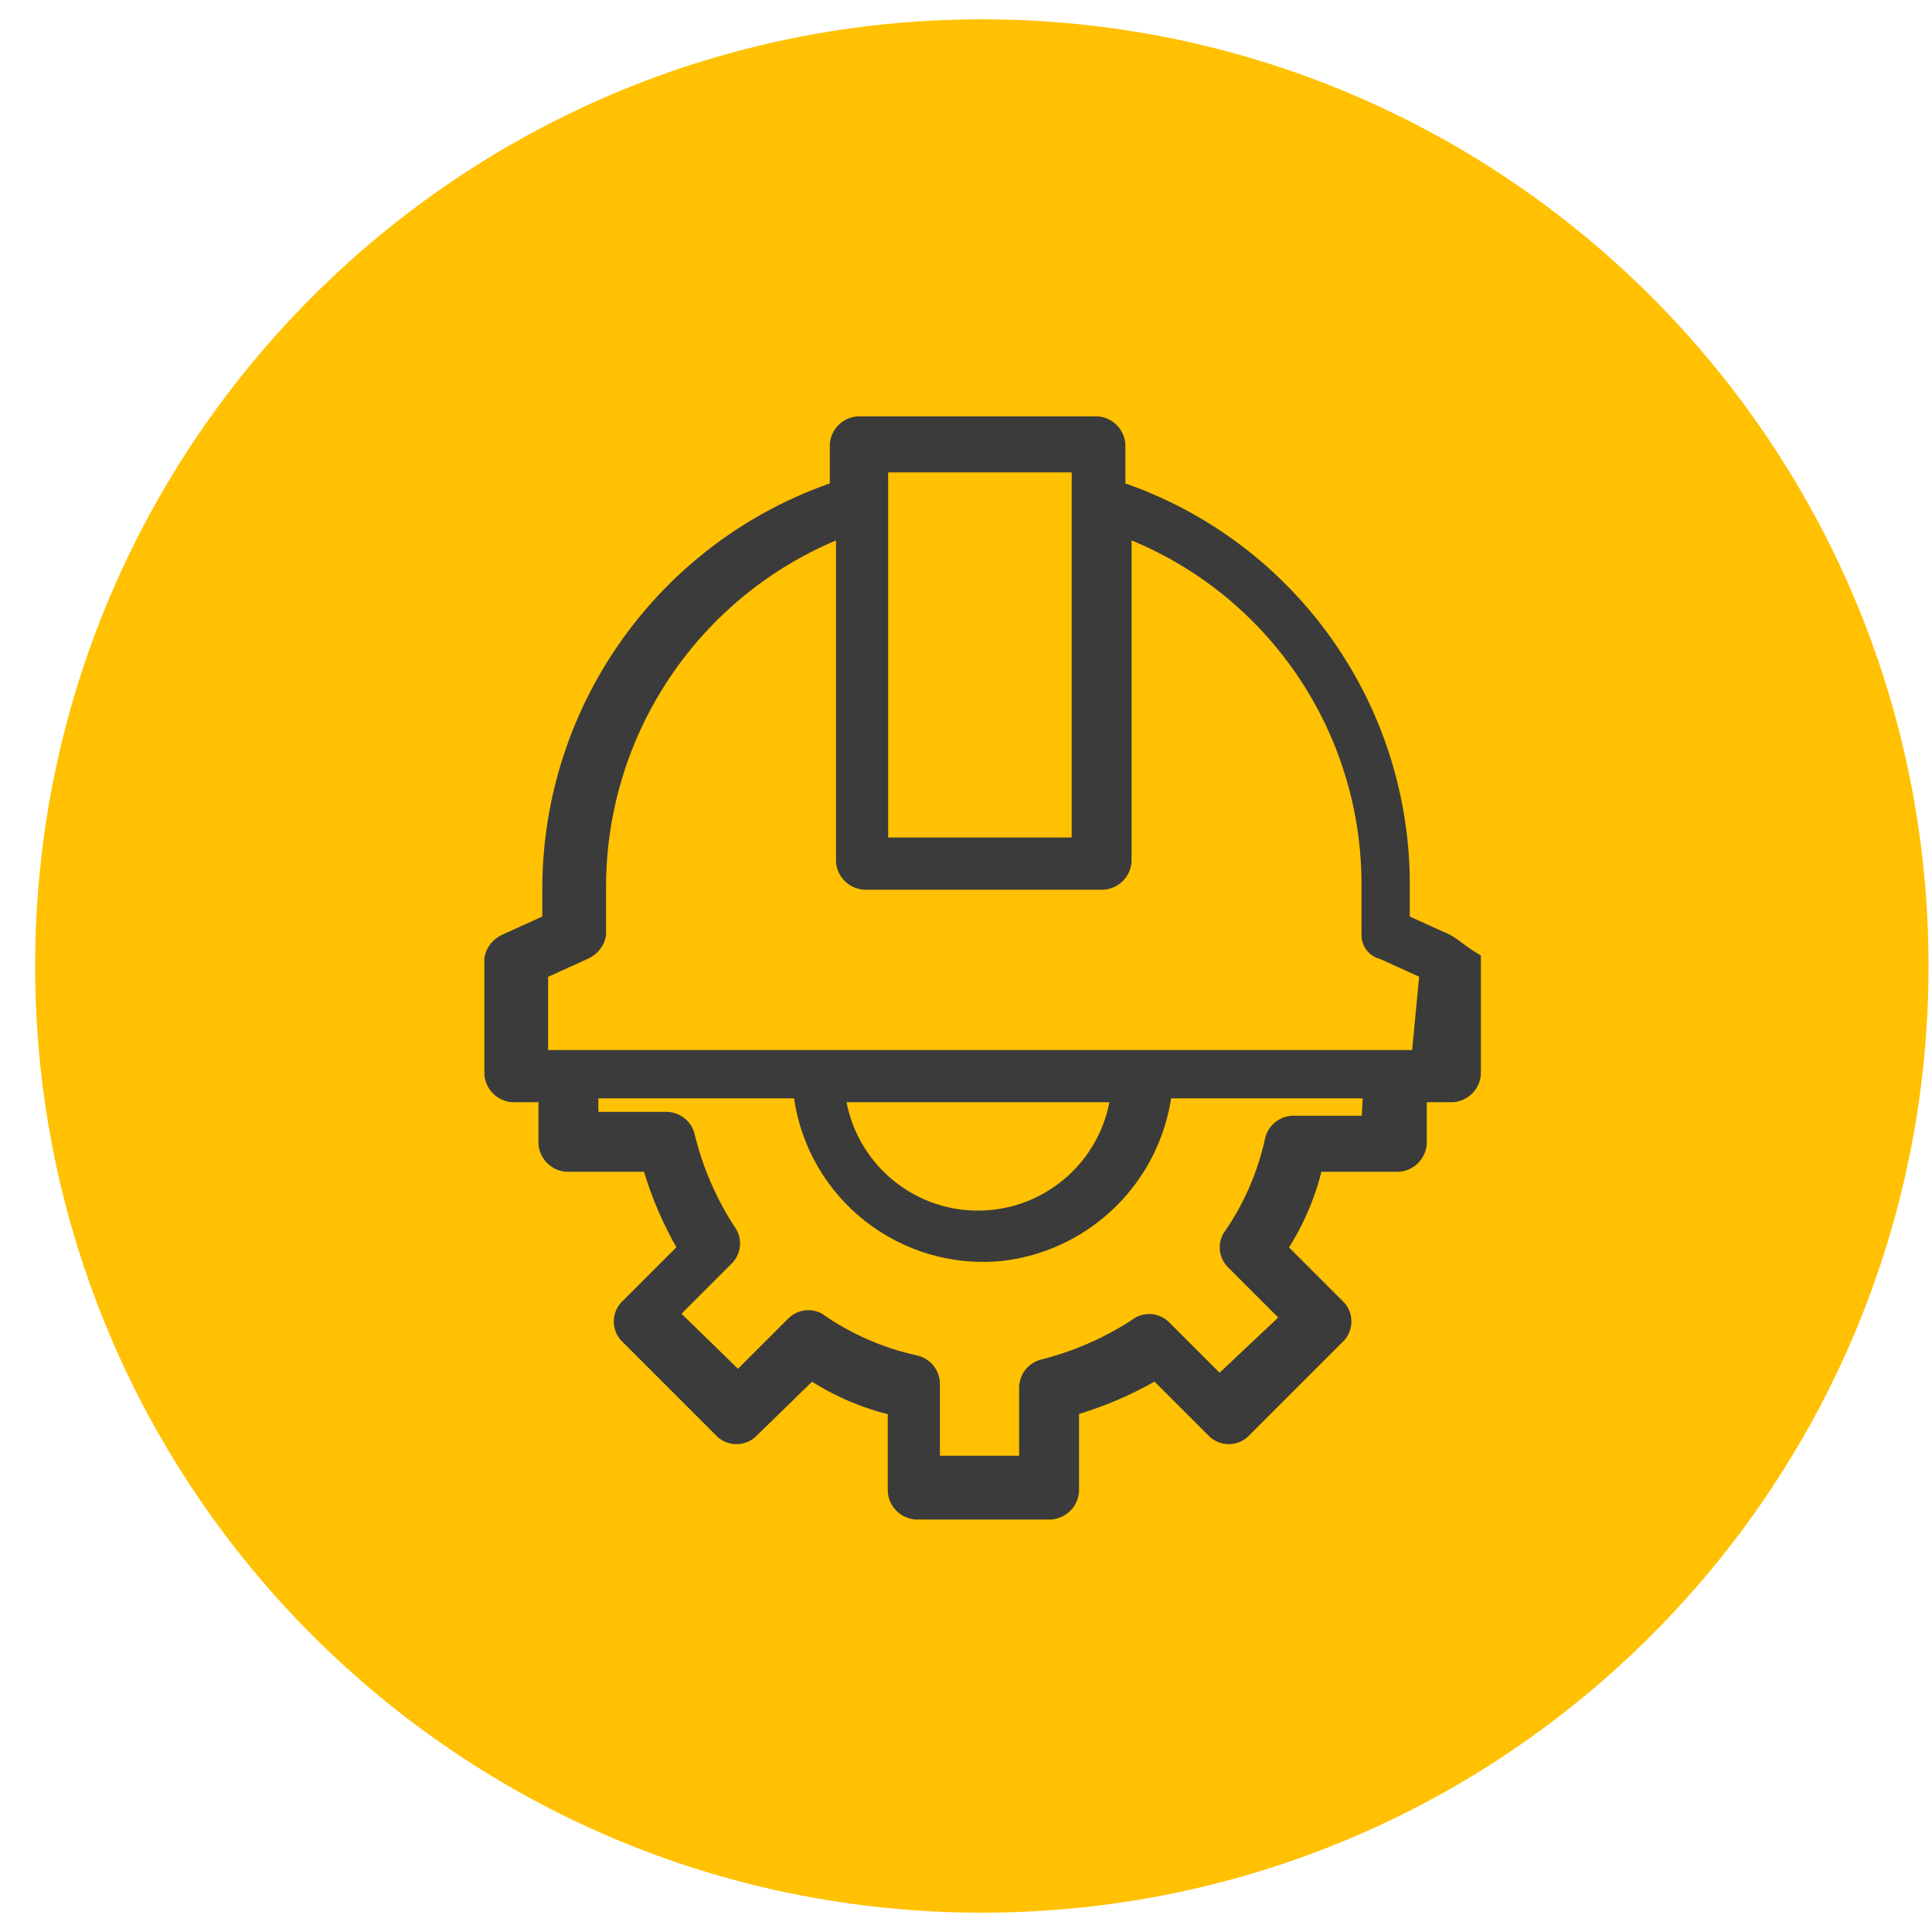
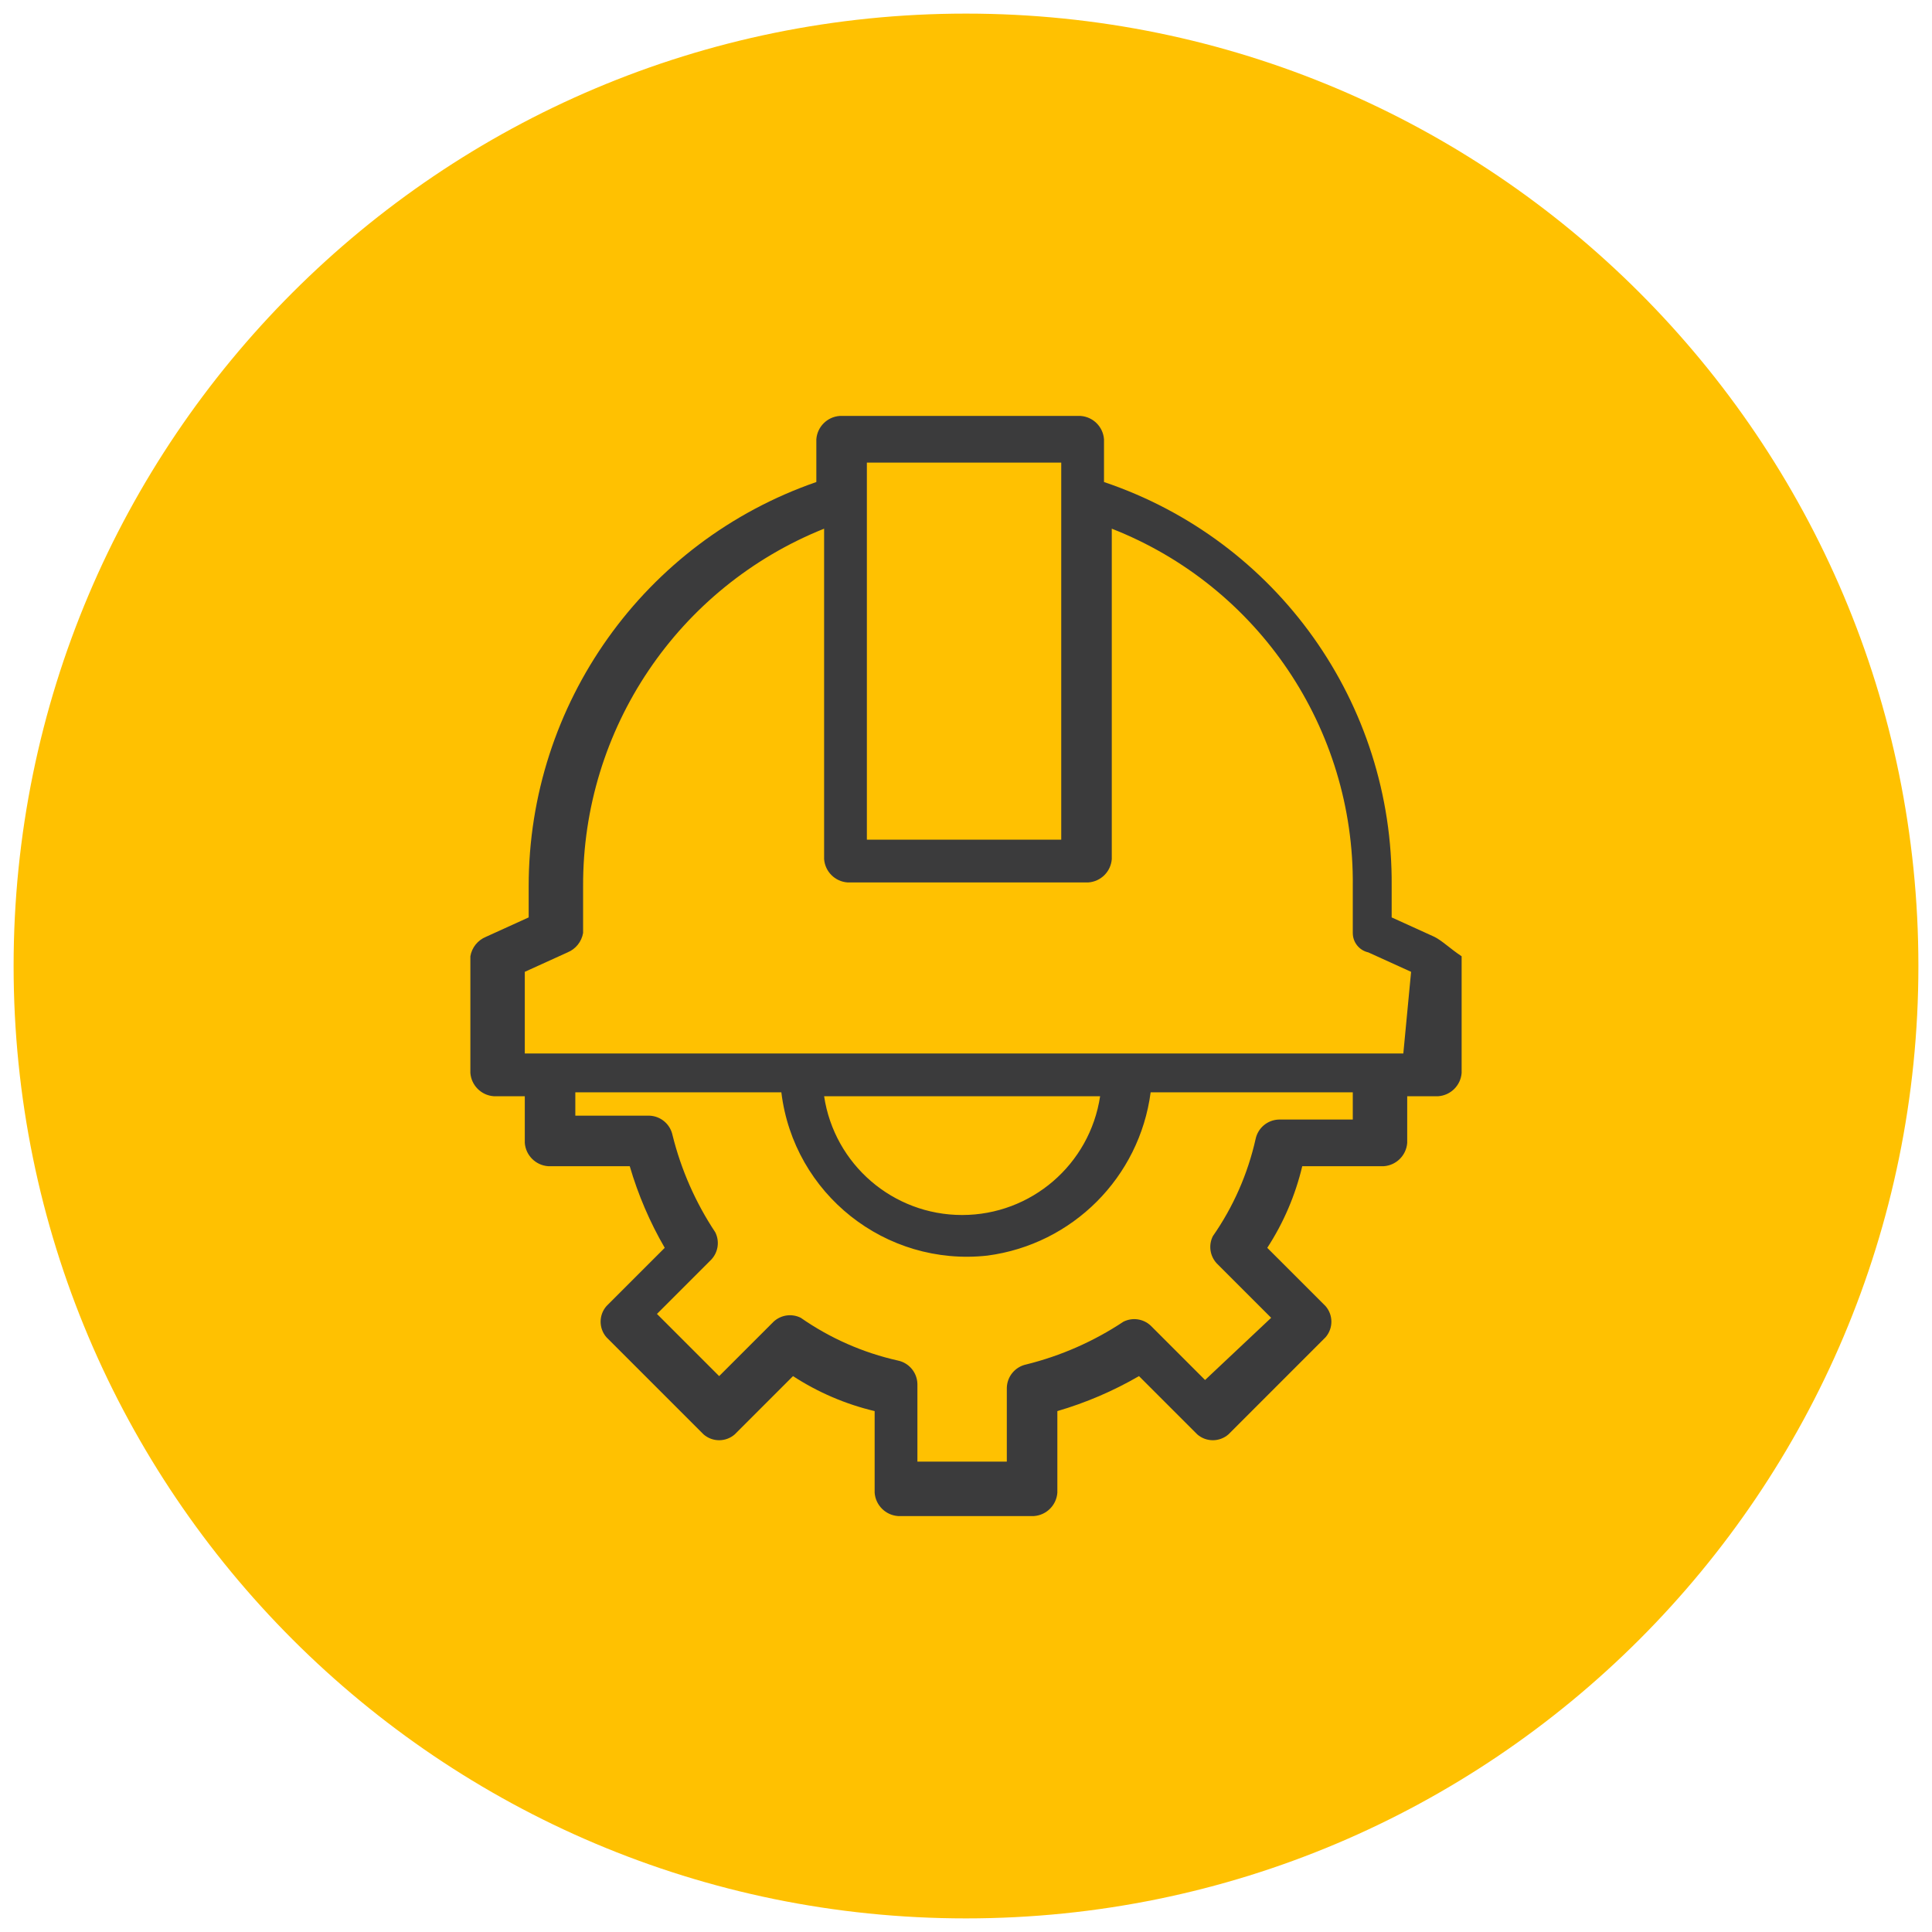
- <svg xmlns="http://www.w3.org/2000/svg" id="Layer_1" data-name="Layer 1" viewBox="0 0 50 50">
-   <defs>
-     <style>.cls-1{fill:#ffc101;}.cls-2{fill:#3b3b3c;stroke:#3b3b3c;stroke-miterlimit:10;stroke-width:0.25px;}</style>
-   </defs>
-   <circle class="cls-1" cx="25.41" cy="25" r="24.5" />
-   <g id="surface1">
-     <path class="cls-2" d="M37.46,24.3l-1.1-.5V23A10.87,10.87,0,0,0,29,12.6V11.5a.65.65,0,0,0-.6-.6H22.2a.65.65,0,0,0-.6.6v1.1A11,11,0,0,0,14.16,23v.8l-1.1.5a.68.68,0,0,0-.4.5v3a.65.65,0,0,0,.6.6h.8v1.2a.65.65,0,0,0,.6.6h2.1a9.5,9.5,0,0,0,.9,2.1l-1.5,1.5a.61.61,0,0,0,0,.8l2.5,2.5a.61.61,0,0,0,.8,0L21,35.6a6.64,6.64,0,0,0,2.1.9v2.1a.65.65,0,0,0,.6.6h3.5a.65.65,0,0,0,.6-.6V36.5a9.5,9.5,0,0,0,2.1-.9l1.5,1.5a.61.61,0,0,0,.8,0l2.5-2.5a.61.61,0,0,0,0-.8l-1.5-1.5a6.64,6.64,0,0,0,.9-2.1h2.1a.65.65,0,0,0,.6-.6V28.4h.8a.65.65,0,0,0,.6-.6v-3C37.86,24.6,37.66,24.4,37.46,24.3ZM22.86,12.1h5v9.7h-5ZM35.36,29h-1.9a.63.63,0,0,0-.6.5,6.93,6.93,0,0,1-1.1,2.5.61.61,0,0,0,.1.7l1.4,1.4-1.7,1.6-1.4-1.4a.61.61,0,0,0-.7-.1A7.9,7.9,0,0,1,27,35.3a.63.63,0,0,0-.5.6v1.9H24.2v-2a.63.63,0,0,0-.5-.6,6.93,6.93,0,0,1-2.5-1.1.61.61,0,0,0-.7.1l-1.4,1.4L17.46,34l1.4-1.4a.61.61,0,0,0,.1-.7,7.88,7.88,0,0,1-1.1-2.5.63.63,0,0,0-.6-.5h-1.9v-.6h5.3A4.82,4.82,0,0,0,26,32.5a4.88,4.88,0,0,0,4.2-4.2h5.2Zm-13.6-.6h7.1a3.59,3.59,0,0,1-7.1,0Zm14.9-1.1H14.06V25.2l1.1-.5a.68.68,0,0,0,.4-.5V23a9.86,9.86,0,0,1,6.2-9.2v8.5a.65.65,0,0,0,.6.6h6.2a.65.65,0,0,0,.6-.6V13.8a9.76,9.76,0,0,1,6.2,9.2v1.2a.51.51,0,0,0,.4.5l1.1.5Z" />
-   </g>
+ <svg xmlns="http://www.w3.org/2000/svg" data-name="Layer 1" viewBox="0 0 49.7 49.7">
+   <circle cx="24.85" cy="24.85" r="24.5" fill="#ffc101" />
+   <path d="M36.9 24.1l-1.1-.5v-.8a10.87 10.87 0 00-7.4-10.4v-1.1a.65.65 0 00-.6-.6h-6.2a.65.65 0 00-.6.6v1.1a11 11 0 00-7.4 10.4v.8l-1.1.5a.66.66 0 00-.4.5v3a.65.65 0 00.6.6h.8v1.2a.65.65 0 00.6.6h2.1a9.49 9.49 0 00.9 2.1l-1.5 1.5a.61.61 0 000 .8l2.5 2.5a.61.61 0 00.8 0l1.5-1.5a6.67 6.67 0 002.1.9v2.1a.65.65 0 00.6.6h3.5a.65.65 0 00.6-.6v-2.1a9.49 9.49 0 002.1-.9l1.5 1.5a.61.61 0 00.8 0l2.5-2.5a.61.61 0 000-.8l-1.5-1.5a6.67 6.67 0 00.9-2.1h2.1a.65.65 0 00.6-.6v-1.2h.8a.65.65 0 00.6-.6v-3c-.3-.2-.5-.4-.7-.5zM22.3 11.9h5v9.7h-5zm12.5 16.9h-1.9a.63.63 0 00-.6.5 7.07 7.07 0 01-1.1 2.5.62.62 0 00.1.7l1.4 1.4-1.7 1.6-1.4-1.4a.62.62 0 00-.7-.1 8 8 0 01-2.5 1.1.63.63 0 00-.5.6v1.9h-2.3v-2a.63.63 0 00-.5-.6 7.07 7.07 0 01-2.5-1.1.62.62 0 00-.7.1l-1.4 1.4-1.6-1.6 1.4-1.4a.62.62 0 00.1-.7 8 8 0 01-1.1-2.5.63.63 0 00-.6-.5h-1.9v-.6h5.3a4.81 4.81 0 005.3 4.2 4.88 4.88 0 004.2-4.2h5.2zm-13.6-.6h7.1a3.59 3.59 0 01-7.1 0zm14.9-1.1H13.5V25l1.1-.5a.66.66 0 00.4-.5v-1.2a9.87 9.87 0 016.2-9.2v8.5a.65.65 0 00.6.6H28a.65.65 0 00.6-.6v-8.5a9.77 9.77 0 016.2 9.2V24a.51.51 0 00.4.5l1.1.5-.2 2.1z" fill="#3b3b3c" />
</svg>
